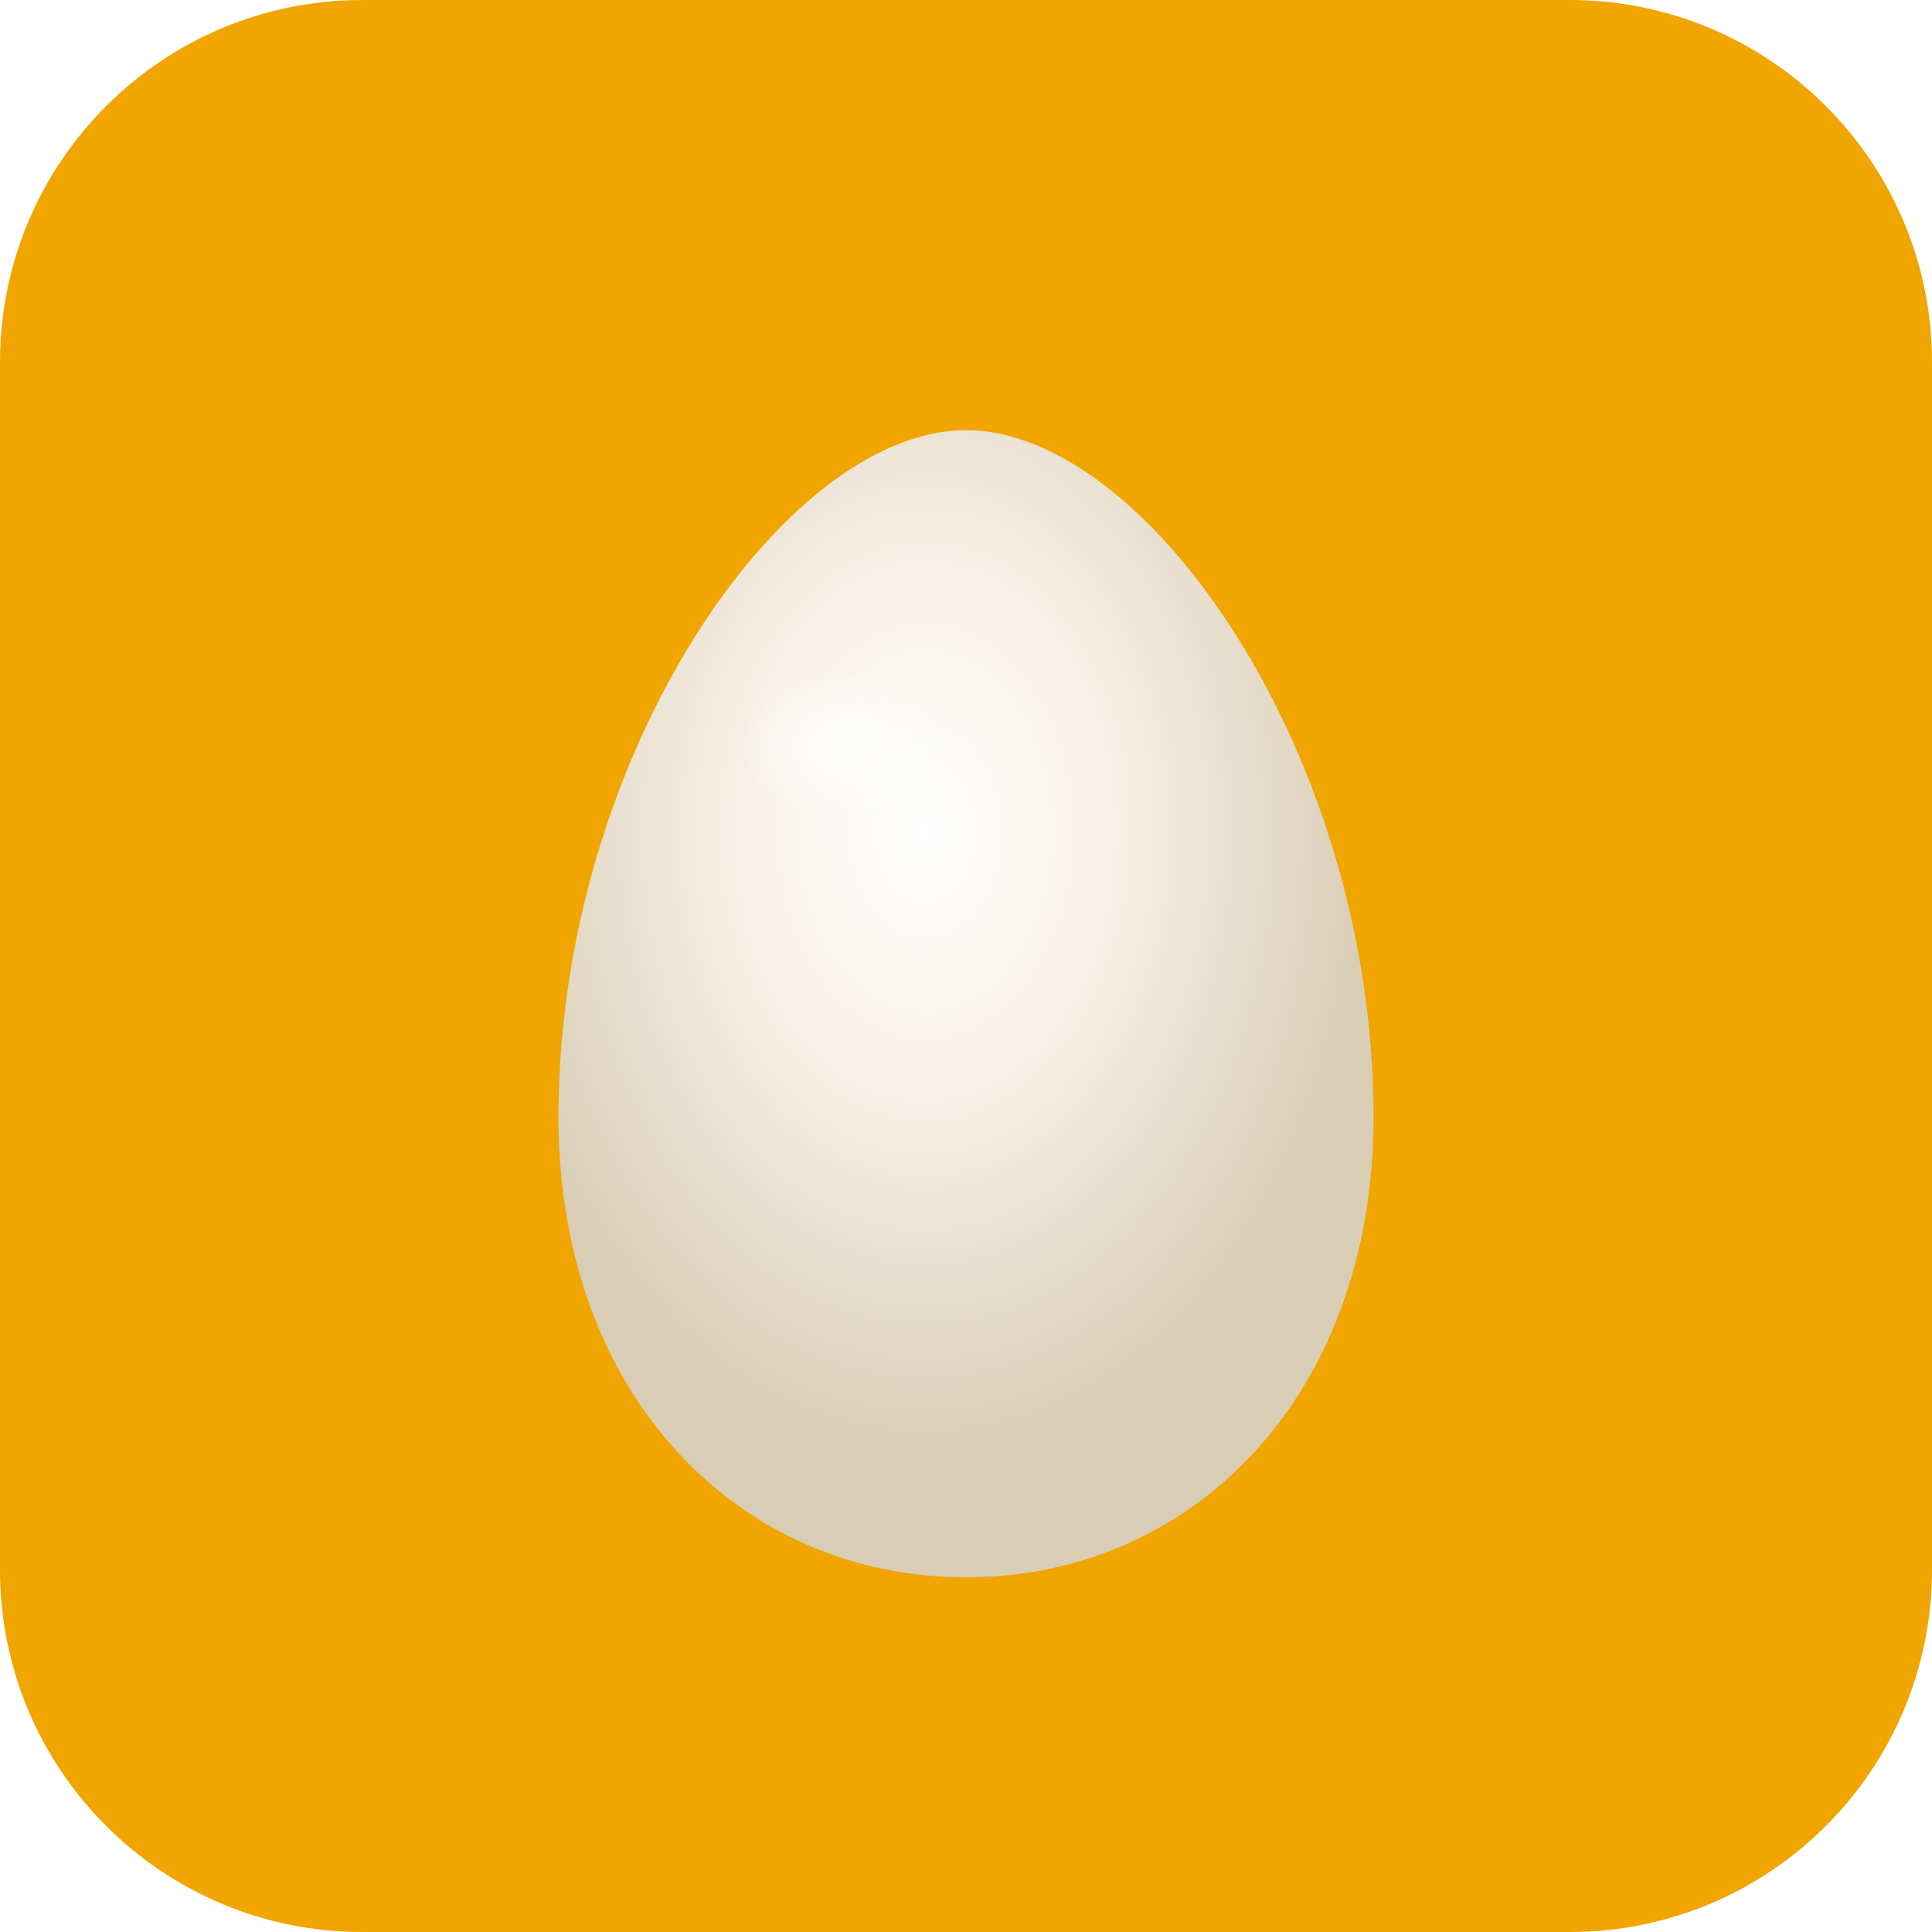
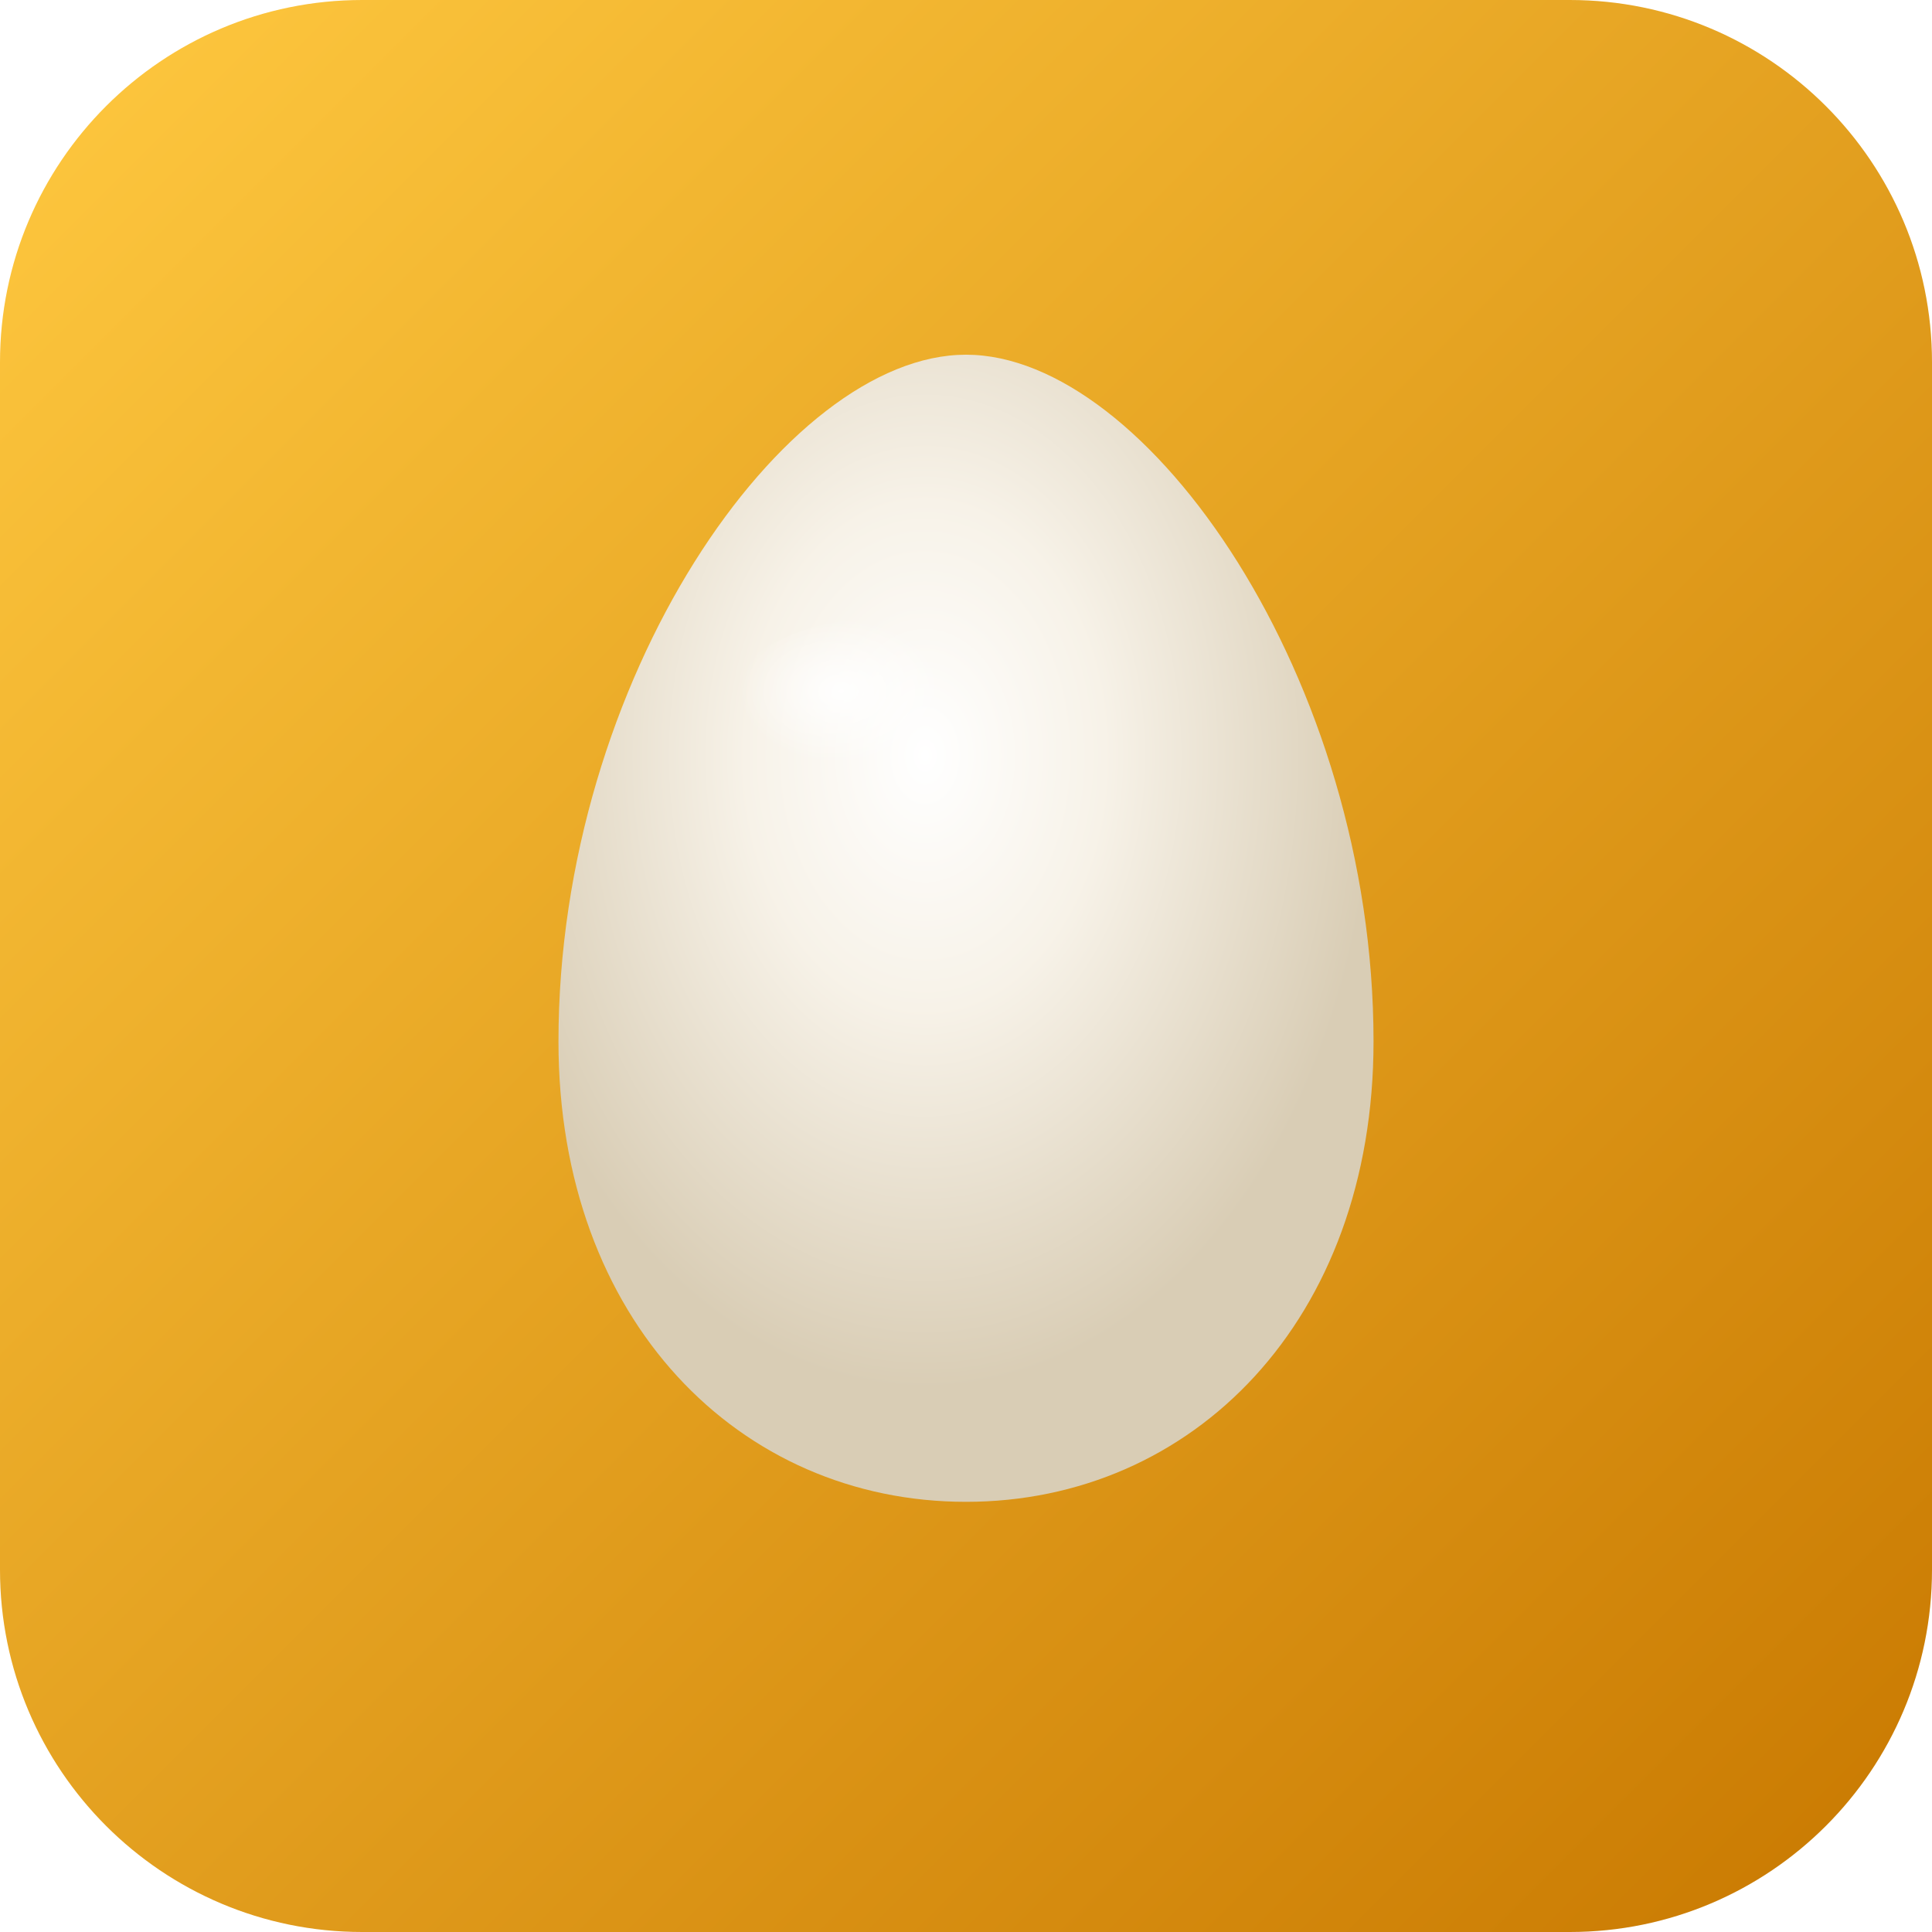
<svg xmlns="http://www.w3.org/2000/svg" viewBox="0 0 512 512">
-   <rect width="512" height="512" rx="96" fill="#f0a500" />
  <defs>
+     <linearGradient id="bg" x1="0" y1="0" x2="1" y2="1">
+       <stop offset="0%" stop-color="#ffc940" />
+       <stop offset="100%" stop-color="#c87800" />
+     </linearGradient>
    <radialGradient id="egg" cx="0.45" cy="0.35" r="0.55">
      <stop offset="0%" stop-color="#fff" />
      <stop offset="40%" stop-color="#f7f2e8" />
      <stop offset="100%" stop-color="#d9cdb5" />
    </radialGradient>
    <radialGradient id="shine" cx="0.4" cy="0.3" r="0.3">
      <stop offset="0%" stop-color="#fff" stop-opacity="0.9" />
      <stop offset="100%" stop-color="#fff" stop-opacity="0" />
    </radialGradient>
  </defs>
-   <path d="M256 114 C208 114, 148 200, 148 296 C148 370, 196 418, 256 418 C316 418, 364 370, 364 296 C364 200, 304 114, 256 114Z" fill="url(#egg)" />
-   <ellipse cx="232" cy="210" rx="45" ry="32" fill="url(#shine)" />
+   <rect width="512" height="512" rx="96" fill="url(#bg)" />
+   <path d="M256 94 C208 94, 148 180, 148 276 C148 350, 196 398, 256 398 C316 398, 364 350, 364 276 C364 180, 304 94, 256 94Z" fill="url(#egg)" />
+   <ellipse cx="232" cy="196" rx="45" ry="32" fill="url(#shine)" />
</svg>
